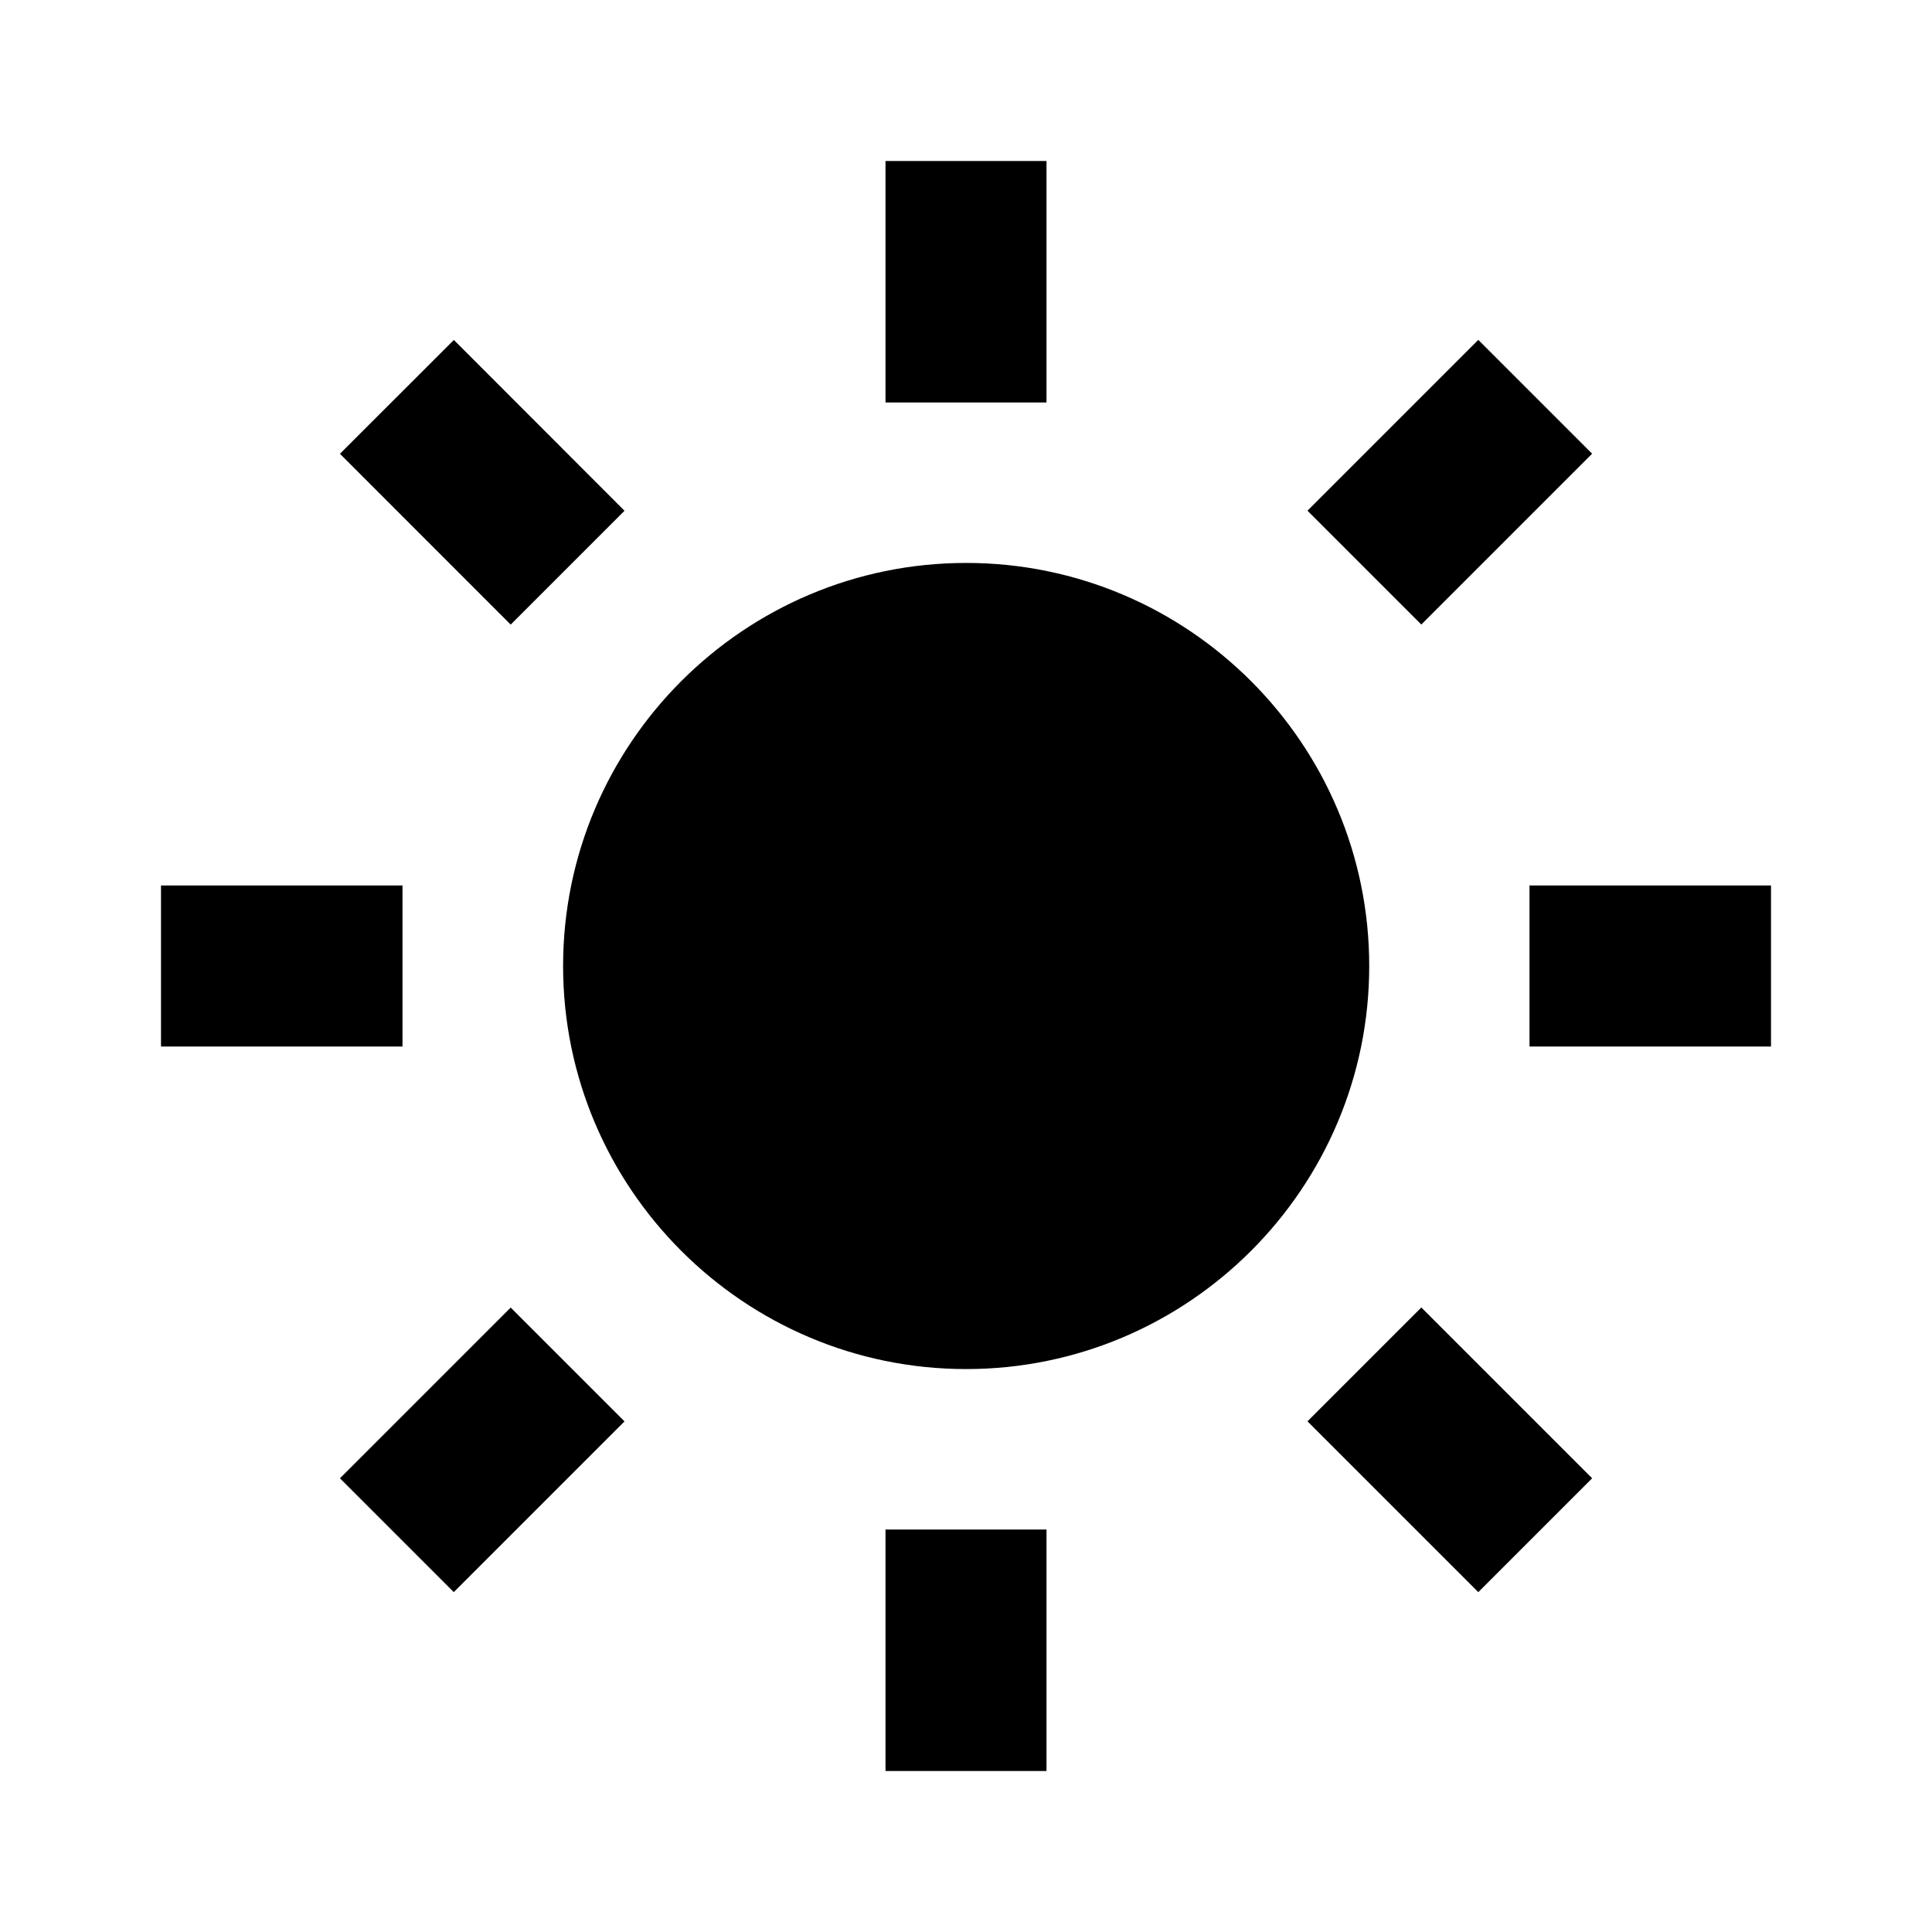
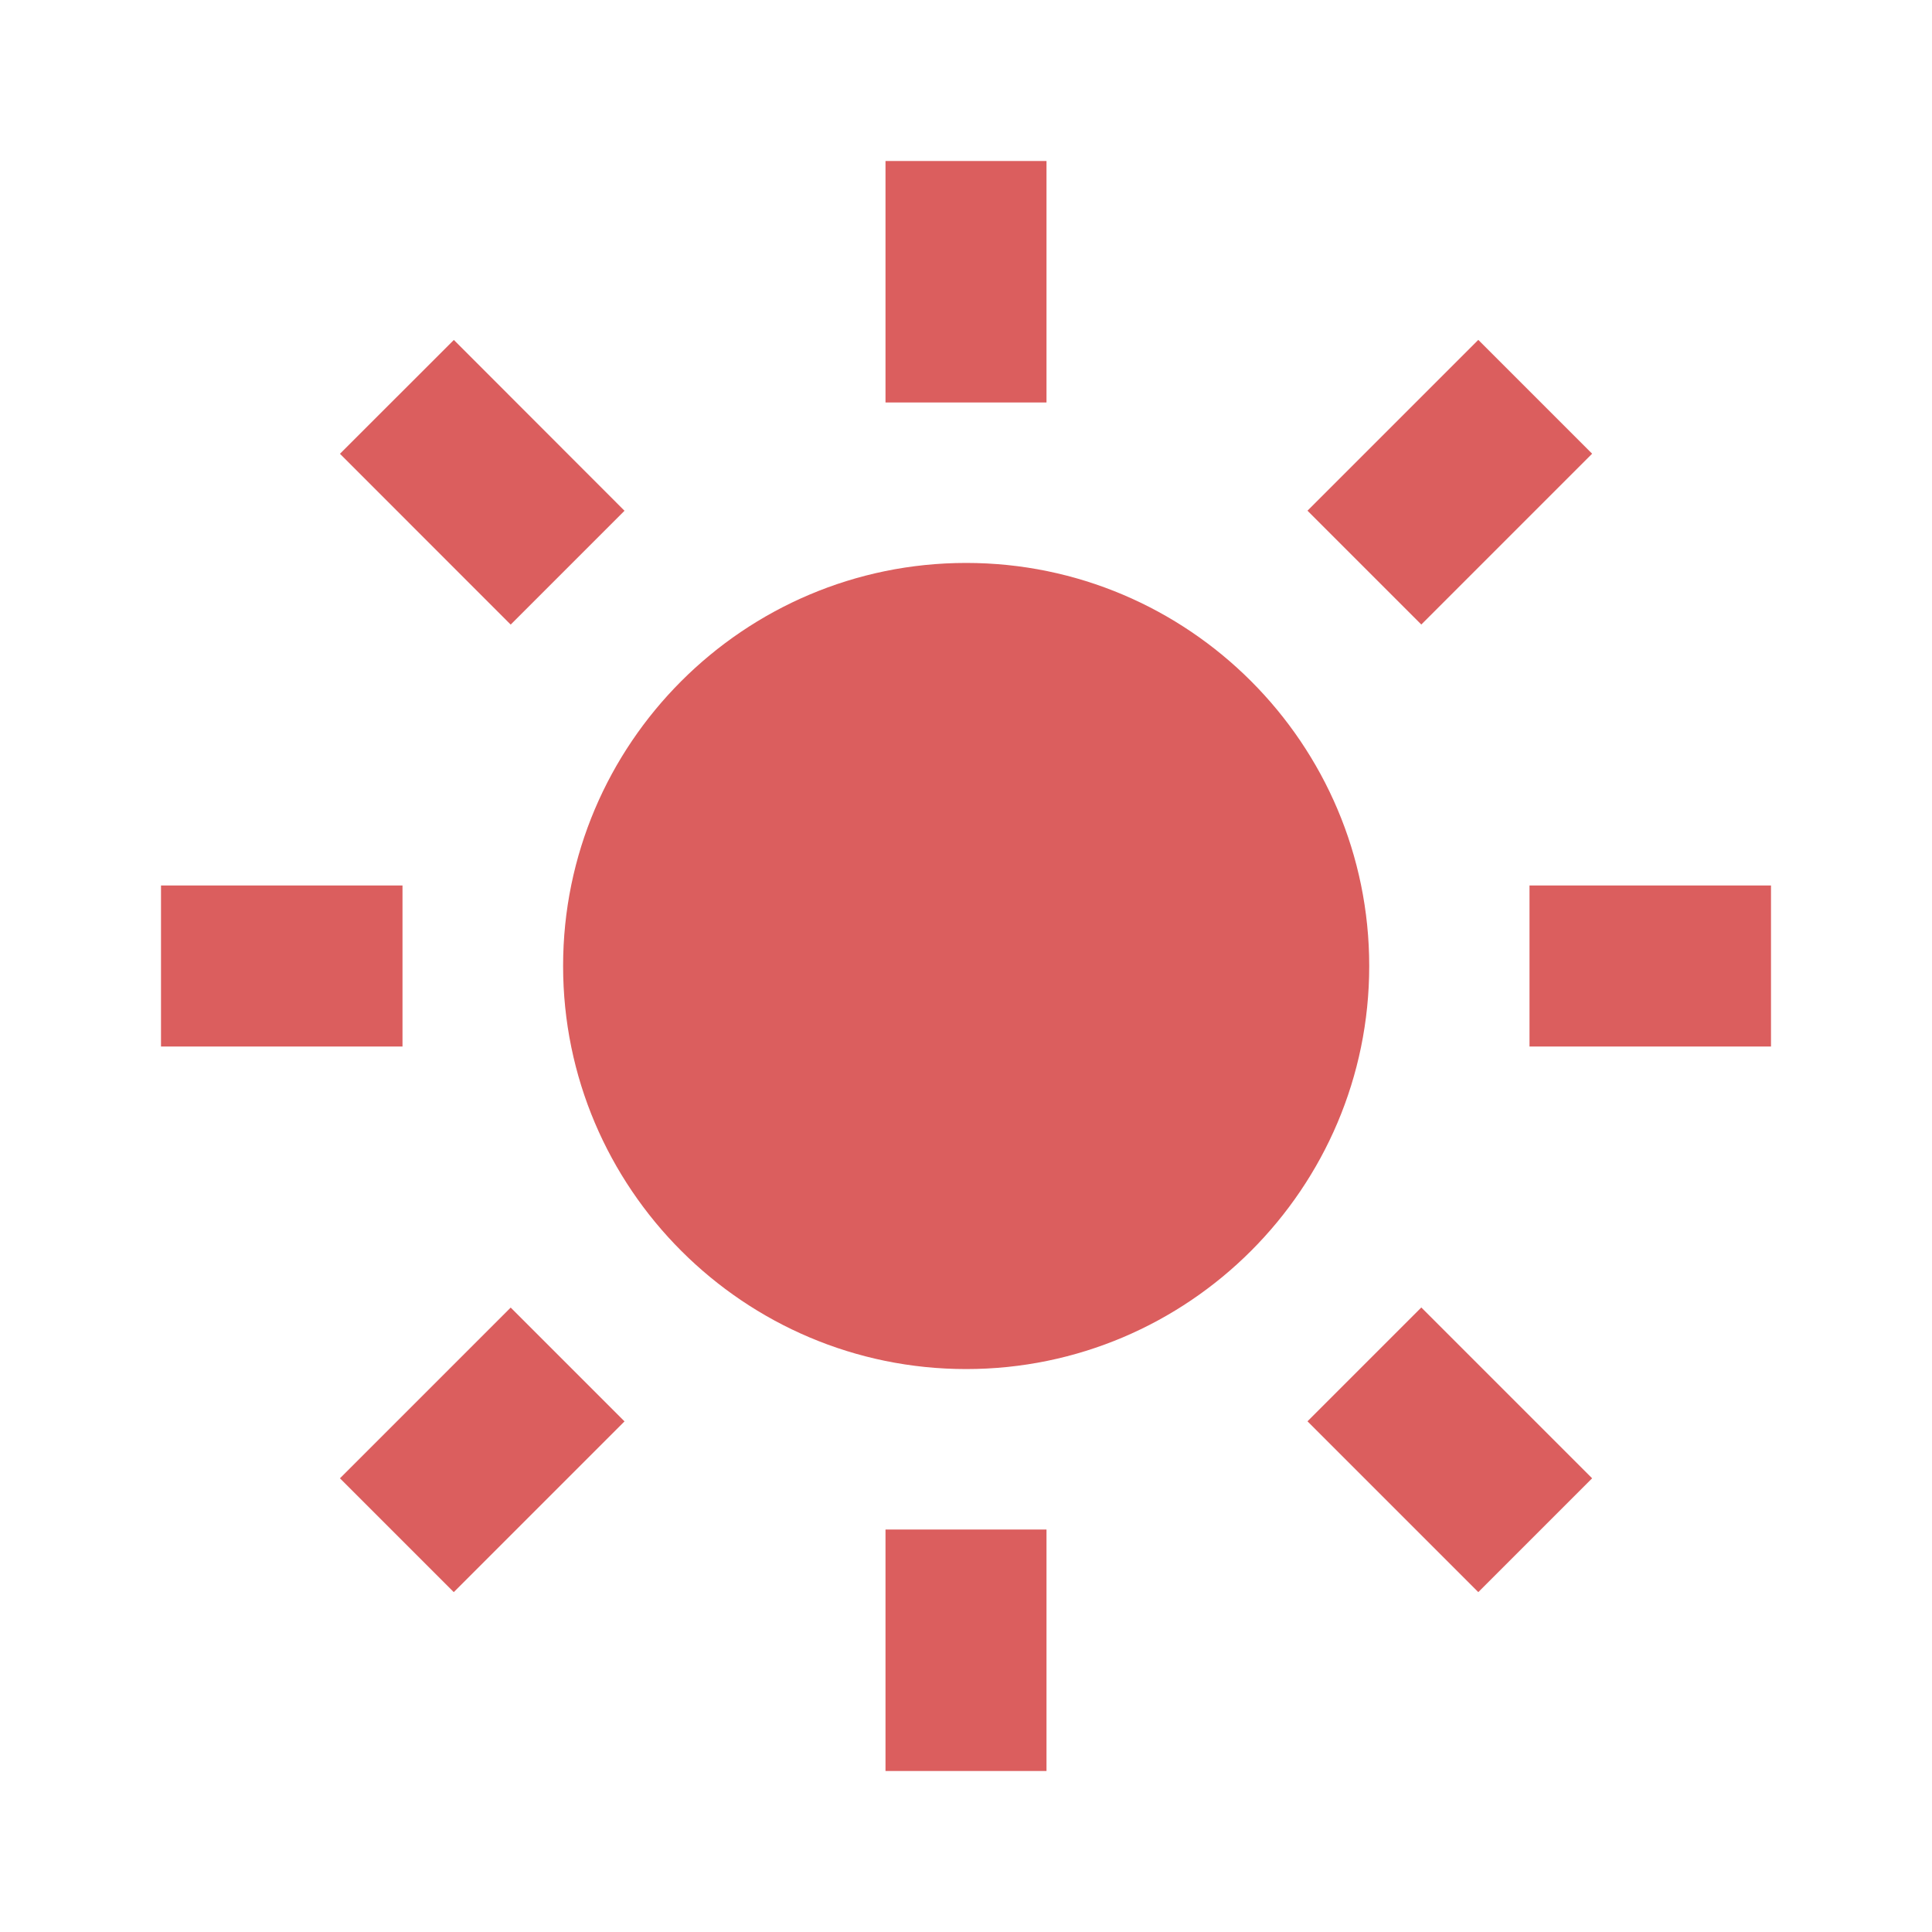
- <svg xmlns="http://www.w3.org/2000/svg" width="24" height="24" viewBox="0 0 24 24" style="fill: rgba(0, 0, 0, 1);transform: ;msFilter:;">
+ <svg xmlns="http://www.w3.org/2000/svg" width="24" height="24" viewBox="0 0 24 24" style="fill: #db5e5e;transform: ;msFilter:;">
  <path d="M6.995 12c0 2.761 2.246 5.007 5.007 5.007s5.007-2.246 5.007-5.007-2.246-5.007-5.007-5.007S6.995 9.239 6.995 12zM11 19h2v3h-2zm0-17h2v3h-2zm-9 9h3v2H2zm17 0h3v2h-3zM5.637 19.778l-1.414-1.414 2.121-2.121 1.414 1.414zM16.242 6.344l2.122-2.122 1.414 1.414-2.122 2.122zM6.344 7.759 4.223 5.637l1.415-1.414 2.12 2.122zm13.434 10.605-1.414 1.414-2.122-2.122 1.414-1.414z" />
</svg>
